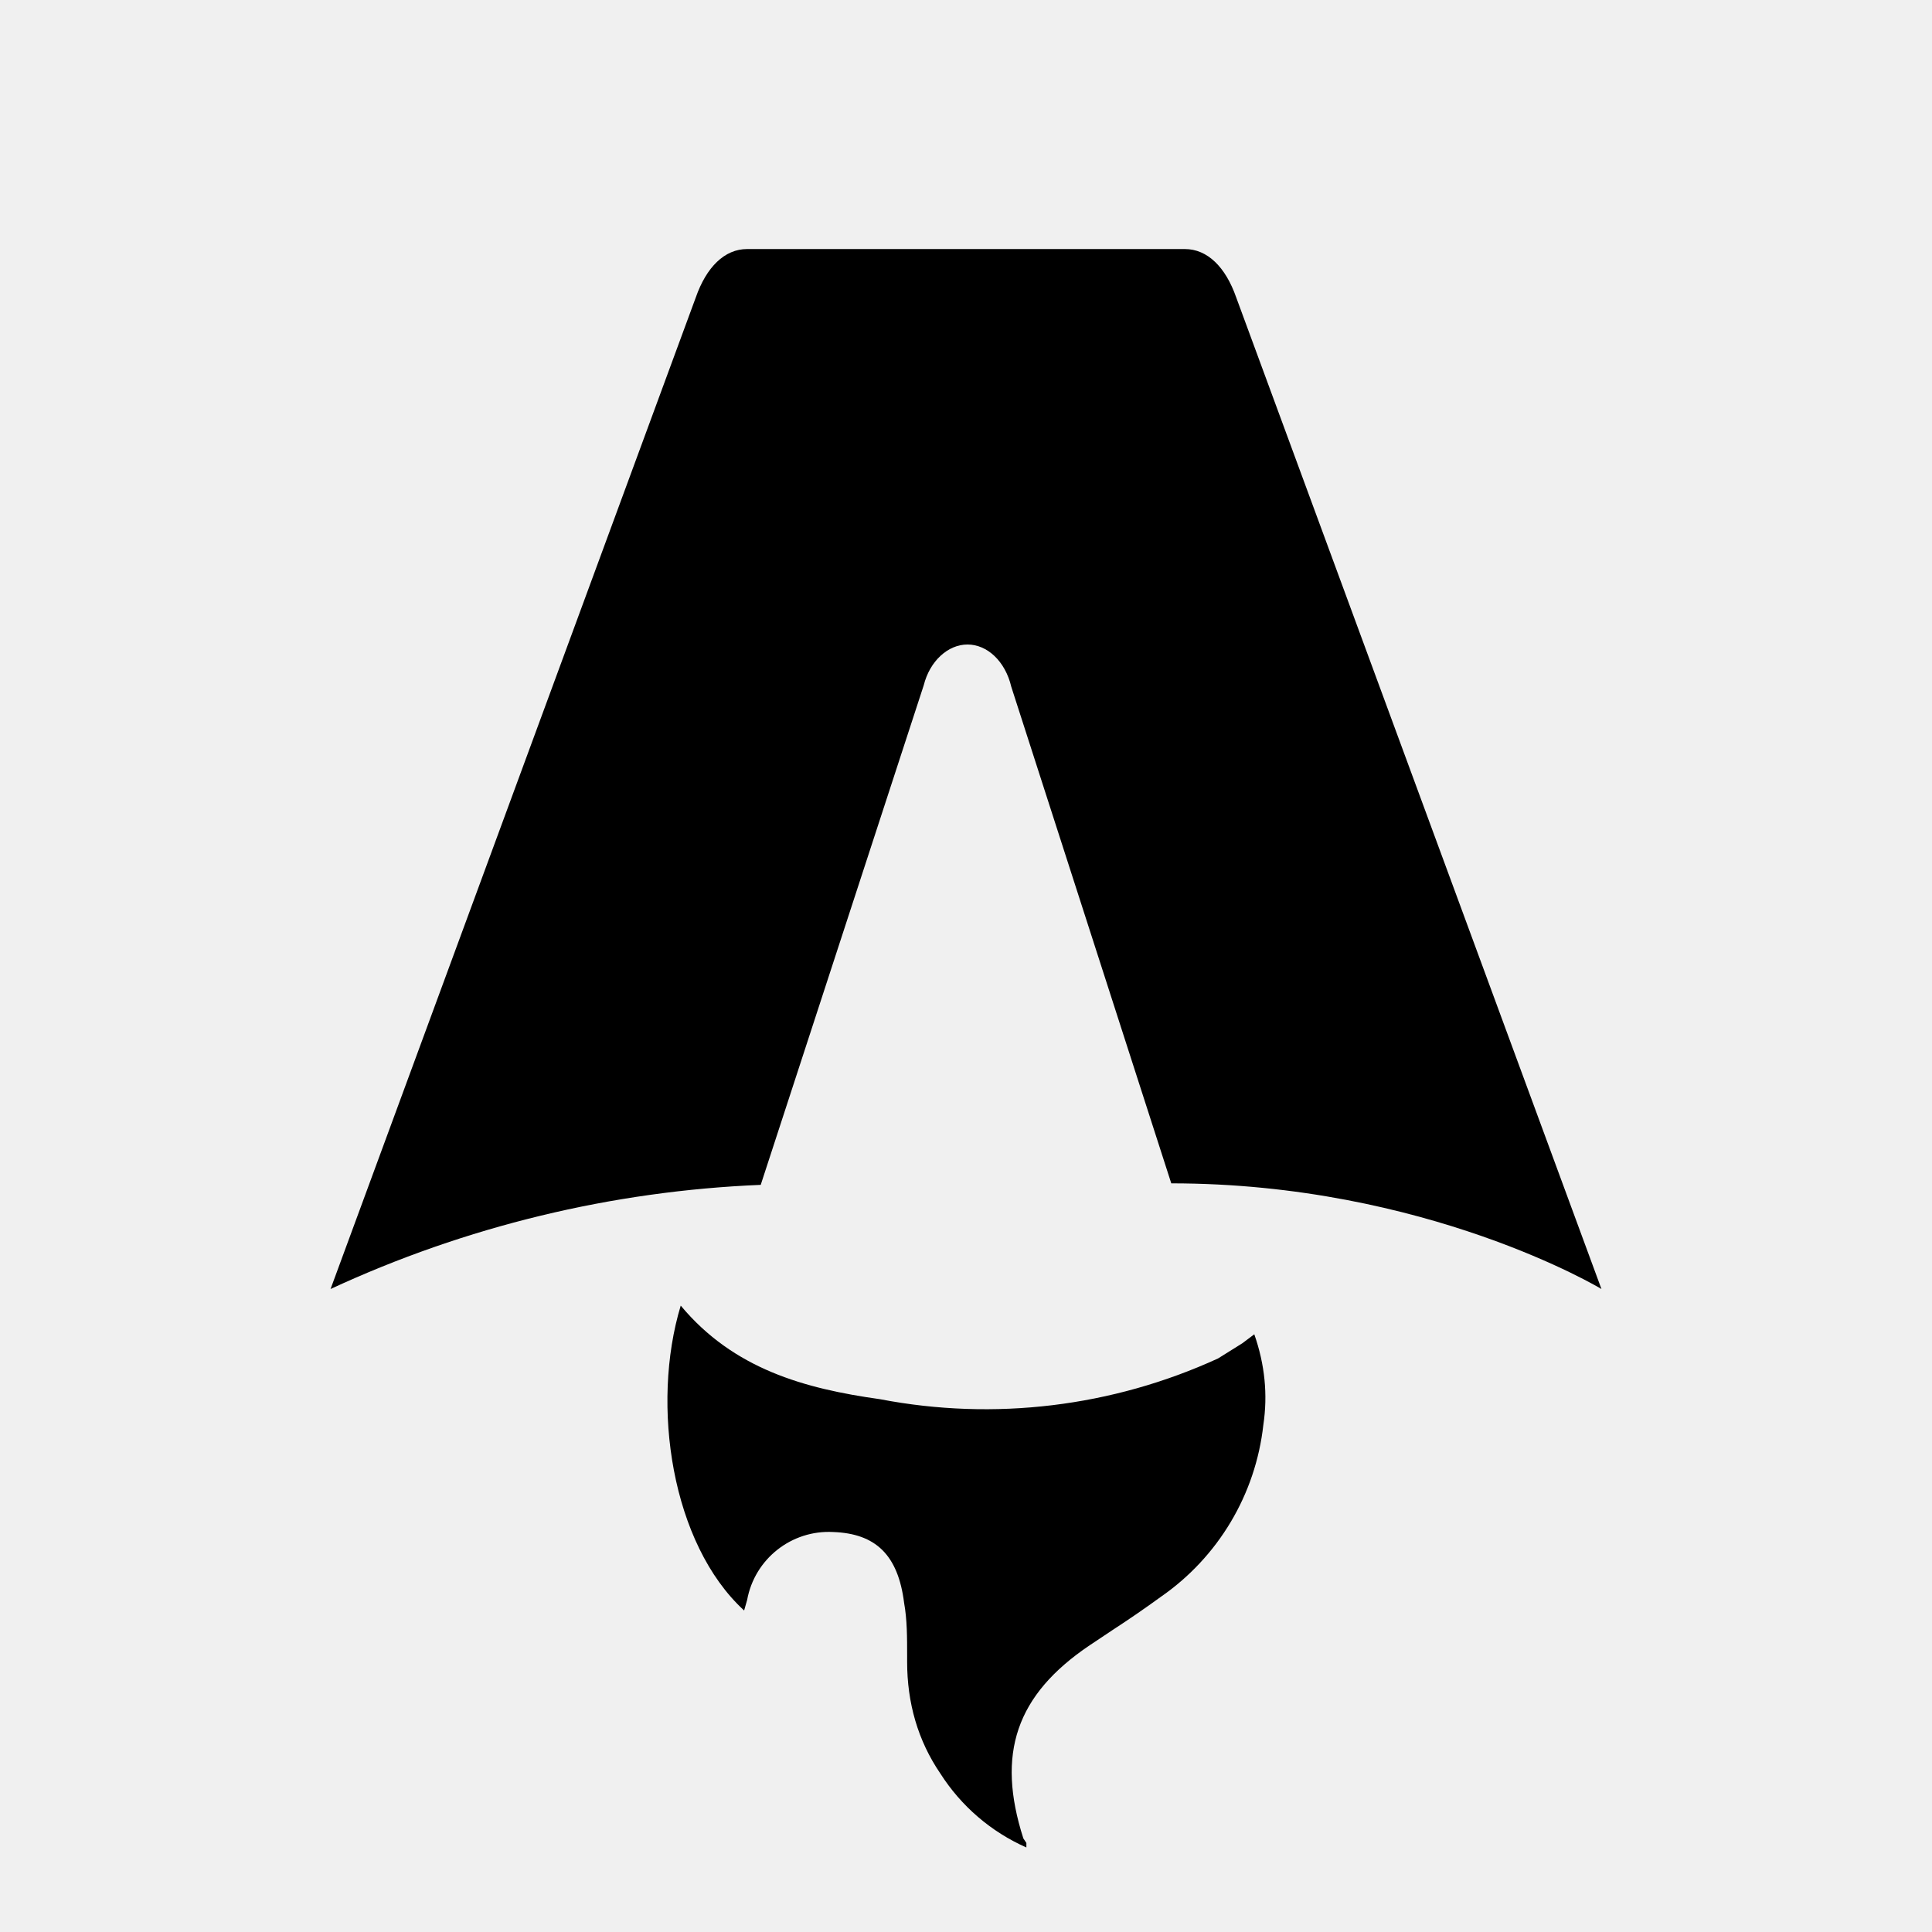
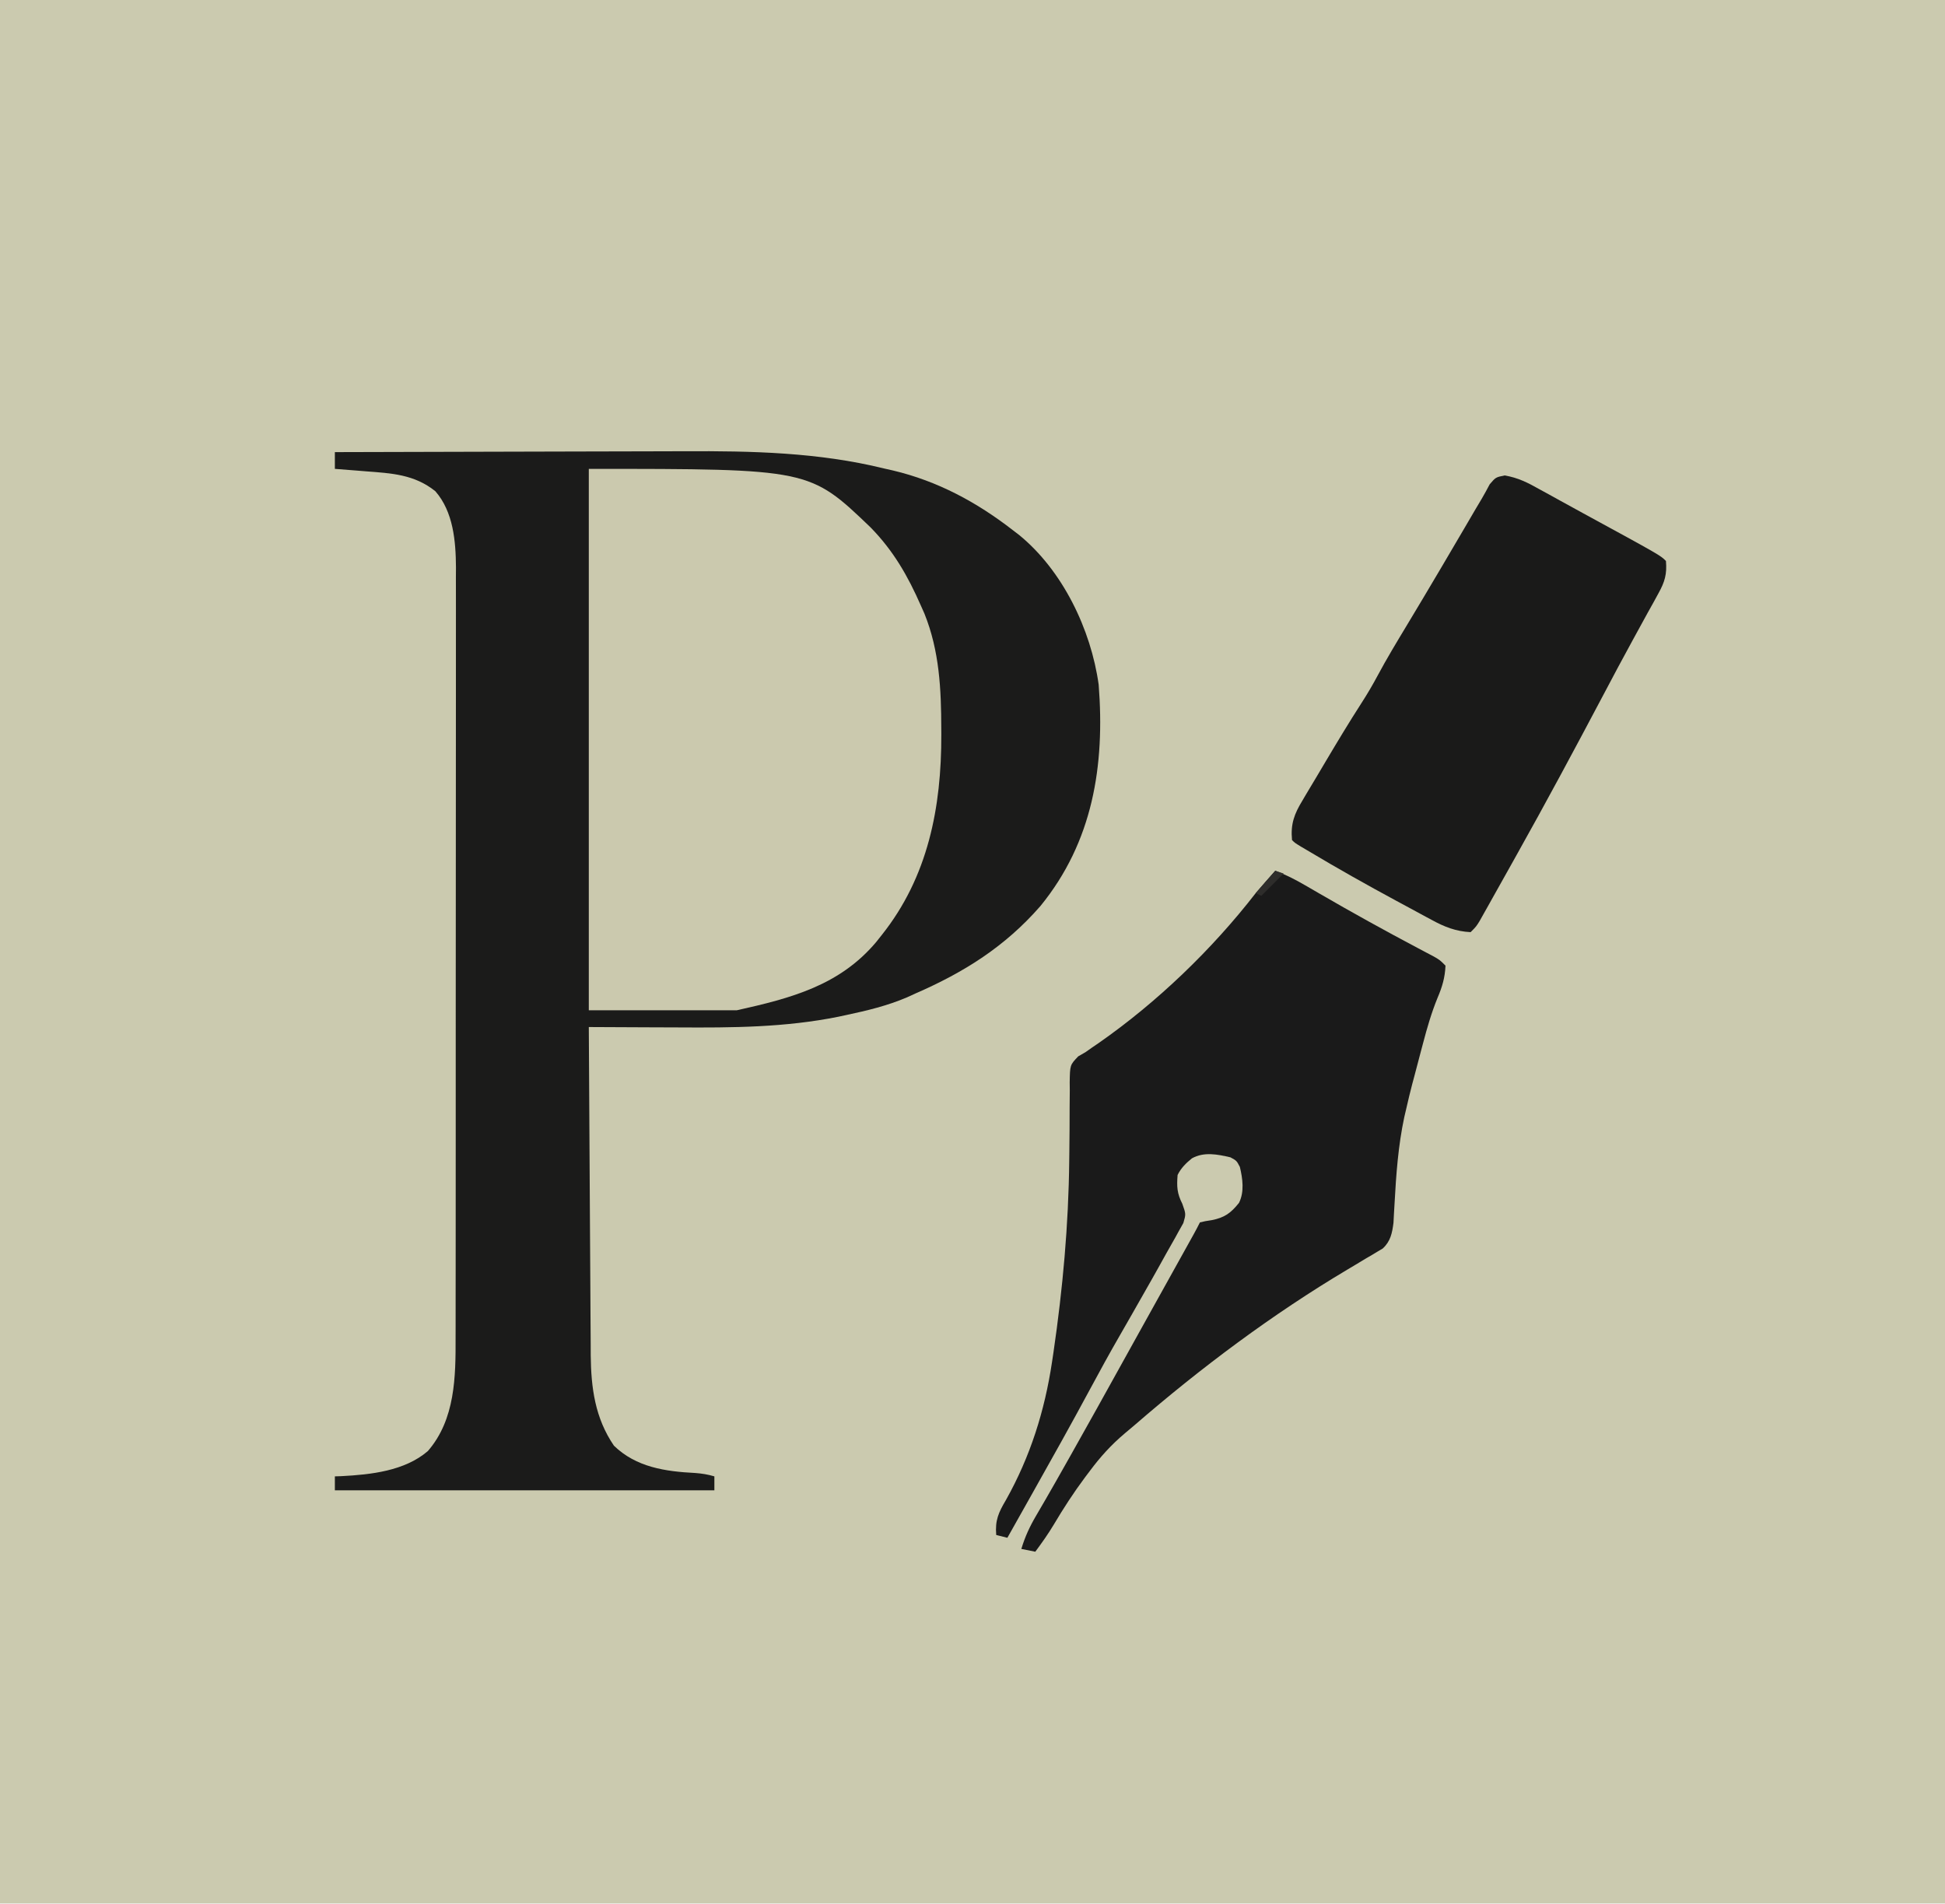
- <svg xmlns="http://www.w3.org/2000/svg" fill="none" viewBox="0 0 128 128">
-   <path d="M50.4 78.5a75.1 75.1 0 0 0-28.5 6.9l24.2-65.7c.7-2 1.9-3.2 3.4-3.2h29c1.5 0 2.7 1.2 3.4 3.2l24.2 65.7s-11.6-7-28.5-7L67 45.5c-.4-1.7-1.6-2.8-2.9-2.8-1.3 0-2.5 1.1-2.9 2.7L50.4 78.5Zm-1.1 28.2Zm-4.2-20.2c-2 6.6-.6 15.8 4.2 20.2a17.5 17.5 0 0 1 .2-.7 5.5 5.5 0 0 1 5.7-4.5c2.8.1 4.3 1.5 4.7 4.7.2 1.1.2 2.3.2 3.5v.4c0 2.7.7 5.2 2.2 7.4a13 13 0 0 0 5.7 4.9v-.3l-.2-.3c-1.8-5.6-.5-9.5 4.4-12.8l1.5-1a73 73 0 0 0 3.2-2.2 16 16 0 0 0 6.8-11.4c.3-2 .1-4-.6-6l-.8.6-1.6 1a37 37 0 0 1-22.4 2.7c-5-.7-9.7-2-13.2-6.2Z" />
-   <style>
-         path { fill: #000; }
-         @media (prefers-color-scheme: dark) {
-             path { fill: #FFF; }
-         }
-     </style>
+ <svg xmlns="http://www.w3.org/2000/svg" version="1.1" width="697" height="682">
+   <path d="M0 0 C230.01 0 460.02 0 697 0 C697 225.06 697 450.12 697 682 C466.99 682 236.98 682 0 682 C0 456.94 0 231.88 0 0 Z " fill="#CBCAAF" transform="translate(0,0)" />
+   <path d="M0 0 C20.021 -0.071 40.042 -0.123 60.064 -0.155 C69.363 -0.171 78.662 -0.192 87.961 -0.226 C96.079 -0.257 104.197 -0.276 112.316 -0.282 C116.602 -0.286 120.889 -0.295 125.175 -0.317 C149.327 -0.437 173.277 0.062 196.875 5.875 C197.897 6.106 198.919 6.336 199.973 6.574 C216.004 10.374 230.053 17.939 243 28 C244.065 28.814 244.065 28.814 245.152 29.645 C260.769 42.354 270.966 63.512 273.715 83.34 C275.973 112.326 271.639 139.624 252.844 162.641 C240.184 177.172 225.492 186.386 208 194 C207.011 194.452 206.023 194.905 205.004 195.371 C197.953 198.377 190.793 200.094 183.312 201.688 C181.898 201.991 181.898 201.991 180.455 202.301 C161.35 206.152 142.413 206.261 123.023 206.137 C119.402 206.117 115.781 206.108 112.16 206.098 C105.107 206.076 98.053 206.043 91 206 C91.084 222.369 91.179 238.738 91.288 255.106 C91.338 262.707 91.384 270.309 91.422 277.91 C91.455 284.539 91.495 291.169 91.543 297.798 C91.568 301.304 91.59 304.811 91.603 308.317 C91.619 312.242 91.649 316.168 91.681 320.093 C91.683 321.241 91.685 322.389 91.688 323.572 C91.809 335.314 93.242 346.101 100 356 C107.973 363.744 118.457 365.25 129.117 365.789 C131.557 365.968 133.664 366.311 136 367 C136 368.65 136 370.3 136 372 C91.12 372 46.24 372 0 372 C0 370.35 0 368.7 0 367 C0.776 366.974 1.552 366.948 2.352 366.922 C12.895 366.368 24.992 365.086 33.32 357.938 C43.158 346.59 43.309 331.352 43.261 317.084 C43.265 315.864 43.268 314.643 43.272 313.386 C43.281 310.043 43.28 306.7 43.276 303.357 C43.274 299.735 43.283 296.112 43.29 292.49 C43.303 285.412 43.305 278.334 43.302 271.256 C43.301 265.5 43.302 259.744 43.307 253.989 C43.307 253.167 43.308 252.345 43.308 251.499 C43.31 249.829 43.311 248.159 43.312 246.49 C43.323 230.865 43.321 215.241 43.315 199.617 C43.309 185.341 43.321 171.065 43.34 156.79 C43.359 142.104 43.367 127.418 43.364 112.731 C43.362 104.497 43.364 96.263 43.378 88.029 C43.39 81.023 43.392 74.017 43.38 67.01 C43.374 63.44 43.372 59.87 43.385 56.3 C43.397 52.421 43.387 48.541 43.374 44.662 C43.385 42.99 43.385 42.99 43.397 41.283 C43.332 31.86 42.444 21.364 36 14 C28.473 7.978 20.334 7.577 11.062 6.875 C9.997 6.789 8.932 6.702 7.834 6.613 C5.223 6.403 2.612 6.198 0 6 C0 4.02 0 2.04 0 0 Z " fill="#1B1B1A" transform="translate(120,162)" />
+   <path d="M0 0 C79.096 0 79.096 0 101 21 C109.186 29.374 114.336 38.374 119 49 C119.422 49.946 119.843 50.892 120.277 51.867 C125.66 65.232 126.282 78.928 126.312 93.125 C126.318 94.133 126.318 94.133 126.323 95.162 C126.398 121.308 121.568 146.193 105 167 C104.323 167.852 103.646 168.704 102.949 169.582 C89.83 185.125 72.475 189.672 53 194 C35.51 194 18.02 194 0 194 C0 129.98 0 65.96 0 0 Z " fill="#CBC9AE" transform="translate(211,168)" />
+   <path d="M0 0 C3.797 1.416 7.198 3.167 10.699 5.203 C12.372 6.17 12.372 6.17 14.079 7.156 C14.667 7.497 15.256 7.839 15.862 8.191 C27.453 14.915 39.15 21.398 50.999 27.657 C52.535 28.473 52.535 28.473 54.102 29.305 C55.002 29.779 55.903 30.253 56.831 30.742 C59 32 59 32 61 34 C60.821 38.299 59.816 41.625 58.137 45.57 C55.963 50.909 54.398 56.305 52.938 61.875 C52.679 62.844 52.421 63.813 52.155 64.811 C51.431 67.539 50.715 70.269 50 73 C49.532 74.748 49.532 74.748 49.055 76.531 C48.32 79.345 47.645 82.164 47 85 C46.745 86.085 46.49 87.171 46.227 88.289 C44.034 98.6 43.308 108.897 42.734 119.416 C42.632 121.165 42.632 121.165 42.527 122.949 C42.473 123.994 42.419 125.039 42.363 126.116 C41.9 129.796 41.304 132.822 38.479 135.375 C37.889 135.723 37.299 136.071 36.691 136.43 C36.033 136.828 35.374 137.227 34.696 137.638 C33.64 138.25 33.64 138.25 32.562 138.875 C31.091 139.761 29.62 140.648 28.148 141.535 C27.431 141.961 26.714 142.386 25.976 142.825 C-1.008 158.878 -26.646 178.054 -50.372 198.6 C-51.549 199.612 -52.737 200.61 -53.933 201.599 C-58.792 205.691 -62.714 210.035 -66.5 215.125 C-67.058 215.863 -67.615 216.602 -68.189 217.363 C-72.247 222.808 -75.883 228.394 -79.344 234.238 C-81.386 237.643 -83.631 240.817 -86 244 C-87.65 243.67 -89.3 243.34 -91 243 C-89.687 238.646 -87.993 234.977 -85.688 231.062 C-84.963 229.818 -84.239 228.573 -83.516 227.328 C-82.915 226.298 -82.915 226.298 -82.303 225.248 C-79.815 220.955 -77.378 216.633 -74.938 212.312 C-74.39 211.344 -73.843 210.376 -73.279 209.378 C-67.019 198.288 -60.844 187.151 -54.67 176.013 C-52.45 172.007 -50.225 168.004 -48 164 C-47.23 162.615 -46.461 161.229 -45.691 159.844 C-43.837 156.506 -41.982 153.169 -40.126 149.833 C-38.741 147.342 -37.357 144.852 -35.972 142.361 C-35.286 141.127 -34.6 139.892 -33.913 138.658 C-32.951 136.929 -31.989 135.199 -31.027 133.469 C-30.468 132.463 -29.908 131.457 -29.332 130.42 C-28.529 128.961 -27.745 127.49 -27 126 C-25.109 125.543 -25.109 125.543 -22.75 125.188 C-18.179 124.278 -15.961 122.701 -13 119 C-11.02 115.041 -11.686 110.312 -12.688 106.125 C-13.863 103.877 -13.863 103.877 -16.062 102.688 C-20.689 101.605 -25.553 100.632 -29.879 103.051 C-32.041 104.817 -33.744 106.489 -35 109 C-35.328 113.177 -35.226 115.554 -33.31 119.332 C-32 123 -32 123 -32.938 126.215 C-33.547 127.302 -34.157 128.388 -34.785 129.508 C-35.112 130.107 -35.439 130.705 -35.775 131.322 C-36.847 133.271 -37.954 135.197 -39.062 137.125 C-39.816 138.478 -40.567 139.832 -41.316 141.188 C-43.176 144.539 -45.065 147.873 -46.969 151.199 C-48.416 153.727 -49.852 156.263 -51.289 158.797 C-52.73 161.328 -54.176 163.855 -55.634 166.376 C-59.33 172.773 -62.874 179.244 -66.375 185.75 C-73.103 198.25 -80.034 210.631 -87 223 C-87.961 224.71 -88.922 226.419 -89.883 228.129 C-91.92 231.754 -93.959 235.377 -96 239 C-97.32 238.67 -98.64 238.34 -100 238 C-100.445 232.729 -99.166 229.944 -96.5 225.438 C-87.793 209.927 -82.627 193.534 -80 176 C-79.83 174.868 -79.66 173.736 -79.485 172.57 C-76.154 149.753 -74.079 126.939 -73.836 103.871 C-73.822 102.808 -73.809 101.746 -73.795 100.651 C-73.728 95.297 -73.687 89.945 -73.693 84.59 C-73.675 82.611 -73.656 80.632 -73.637 78.652 C-73.647 77.737 -73.657 76.822 -73.668 75.879 C-73.57 69.595 -73.57 69.595 -70.605 66.499 C-69.746 66.005 -68.886 65.51 -68 65 C-67.233 64.459 -66.466 63.917 -65.676 63.359 C-64.896 62.828 -64.116 62.297 -63.312 61.75 C-42.33 47.121 -22.658 28.196 -7 8 C-4.698 5.305 -2.358 2.646 0 0 Z " fill="#1A1A1A" transform="translate(457,312)" />
+   <path d="M0 0 C4.786 0.813 8.284 2.59 12.48 4.957 C13.71 5.628 13.71 5.628 14.964 6.312 C16.698 7.261 18.428 8.216 20.155 9.177 C22.758 10.625 25.371 12.054 27.988 13.477 C55.755 28.606 55.755 28.606 57.793 30.645 C58.192 35.348 57.381 38.135 55.109 42.23 C54.52 43.31 53.931 44.389 53.324 45.501 C52.668 46.674 52.012 47.847 51.355 49.02 C50.677 50.254 50 51.489 49.325 52.726 C48.258 54.676 47.191 56.626 46.119 58.574 C42.419 65.297 38.828 72.077 35.243 78.862 C25.083 98.076 14.799 117.224 4.172 136.184 C3.157 137.994 2.145 139.805 1.133 141.617 C-0.643 144.795 -2.425 147.97 -4.207 151.145 C-5.054 152.661 -5.054 152.661 -5.918 154.207 C-6.446 155.146 -6.975 156.084 -7.52 157.051 C-8.225 158.309 -8.225 158.309 -8.945 159.592 C-10.207 161.645 -10.207 161.645 -12.207 163.645 C-17.528 163.376 -21.625 161.742 -26.223 159.215 C-26.872 158.868 -27.522 158.522 -28.191 158.165 C-30.286 157.044 -32.371 155.907 -34.457 154.77 C-35.897 153.993 -37.338 153.218 -38.779 152.443 C-49.378 146.723 -59.869 140.825 -70.207 134.645 C-71.655 133.79 -71.655 133.79 -73.133 132.918 C-75.207 131.645 -75.207 131.645 -76.207 130.645 C-76.755 124.893 -75.39 121.26 -72.457 116.457 C-72.06 115.781 -71.663 115.104 -71.254 114.407 C-69.92 112.144 -68.564 109.895 -67.207 107.645 C-66.198 105.945 -65.19 104.244 -64.184 102.543 C-59.996 95.494 -55.78 88.47 -51.332 81.582 C-49.25 78.352 -47.329 75.097 -45.52 71.707 C-42.248 65.596 -38.667 59.685 -35.088 53.751 C-31.22 47.338 -27.388 40.906 -23.582 34.457 C-23.041 33.541 -22.501 32.626 -21.943 31.682 C-19.39 27.355 -16.842 23.024 -14.305 18.688 C-13.854 17.918 -13.403 17.148 -12.938 16.354 C-12.108 14.936 -11.279 13.517 -10.453 12.097 C-9.724 10.852 -8.986 9.612 -8.238 8.379 C-7.226 6.676 -6.295 4.926 -5.367 3.176 C-3.207 0.645 -3.207 0.645 0 0 Z " fill="#1A1A19" transform="translate(539.207,170.3555)" />
+   <path d="M0 0 C0.99 0.33 1.98 0.66 3 1 C0.333 3.667 -2.333 6.333 -5 9 C-5.66 8.67 -6.32 8.34 -7 8 C-4.69 5.36 -2.38 2.72 0 0 Z " fill="#2E2D2B" transform="translate(457,312)" />
</svg>
